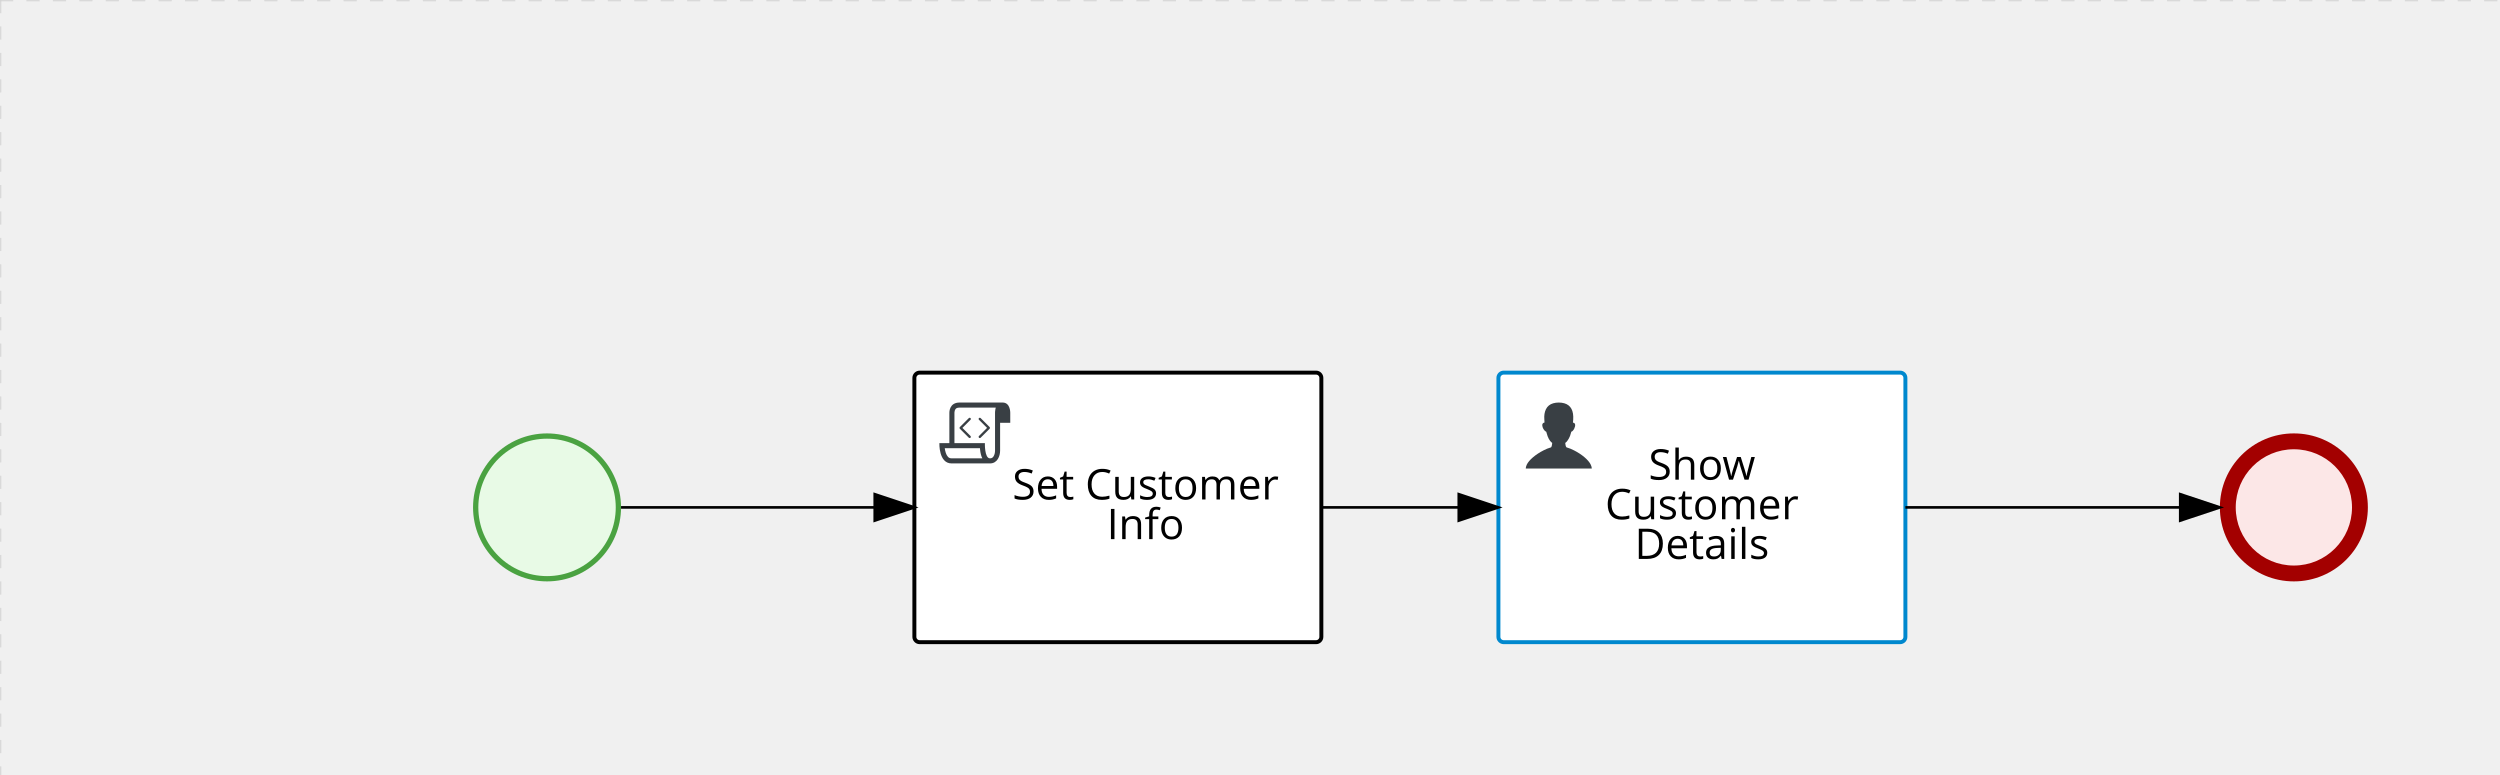
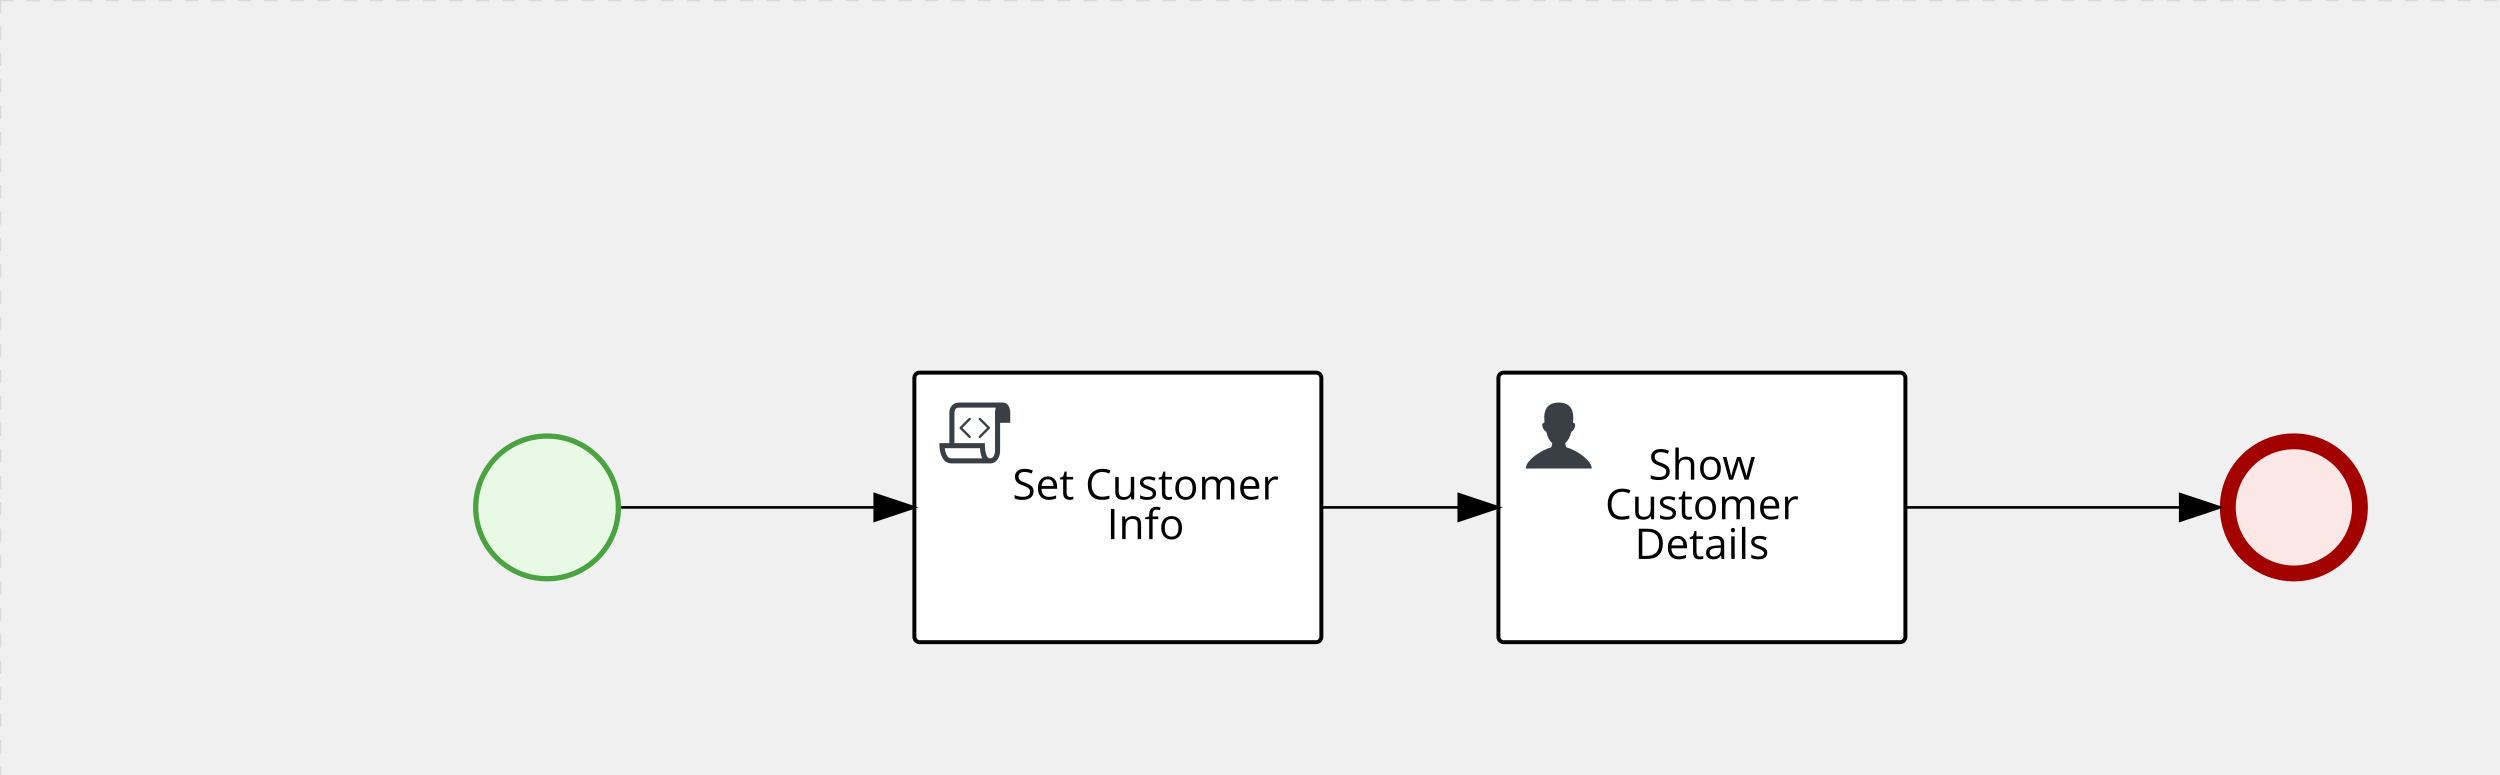
<svg xmlns="http://www.w3.org/2000/svg" version="1.1" width="946" height="293" viewBox="0 0 946 293">
  <defs />
  <g transform="matrix(1,0,0,1,0,0)">
    <g>
      <g>
        <g>
          <path fill="none" stroke="#d3d3d3" paint-order="fill stroke markers" d=" M 0 0 L 1200 0" stroke-miterlimit="10" stroke-opacity="0.8" stroke-dasharray="5" />
        </g>
        <g>
          <path fill="none" stroke="#d3d3d3" paint-order="fill stroke markers" d=" M 0 0 L 0 800" stroke-miterlimit="10" stroke-opacity="0.8" stroke-dasharray="5" />
        </g>
      </g>
      <g id="_5D57A19D-4B7C-40DC-8BDF-E86E3B12A96E" bpmn2nodeid="_5D57A19D-4B7C-40DC-8BDF-E86E3B12A96E" transform="matrix(1,0,0,1,567,141)">
        <g>
          <path fill="none" stroke="none" />
        </g>
        <g transform="matrix(1,0,0,1,0,0)">
          <path fill="#ffffff" stroke="none" id="_5D57A19D-4B7C-40DC-8BDF-E86E3B12A96E?shapeType=BACKGROUND" paint-order="stroke fill markers" d=" M 2 0 L 152 0 L 152 0 A 2 2 0 0 1 154 2 L 154 100 L 154 100 A 2 2 0 0 1 152 102 L 2 102 L 2 102 A 2 2 0 0 1 0 100 L 0 2 L 0 2 A 2 2 0 0 1 2 0 Z" />
        </g>
        <g transform="matrix(1,0,0,1,0,0)">
-           <path fill="none" stroke="rgb(0,136,206)" id="_5D57A19D-4B7C-40DC-8BDF-E86E3B12A96E?shapeType=BORDER&amp;renderType=STROKE" paint-order="fill stroke markers" d=" M 2 0 L 152 0 L 152 0 A 2 2 0 0 1 154 2 L 154 100 L 154 100 A 2 2 0 0 1 152 102 L 2 102 L 2 102 A 2 2 0 0 1 0 100 L 0 2 L 0 2 A 2 2 0 0 1 2 0 Z" stroke-miterlimit="10" stroke-width="1.5" stroke-dasharray="" />
+           <path fill="none" stroke="#000000" id="_5D57A19D-4B7C-40DC-8BDF-E86E3B12A96E?shapeType=BORDER&amp;renderType=STROKE" paint-order="fill stroke markers" d=" M 2 0 L 152 0 L 152 0 A 2 2 0 0 1 154 2 L 154 100 L 154 100 A 2 2 0 0 1 152 102 L 2 102 L 2 102 A 2 2 0 0 1 0 100 L 0 2 L 0 2 A 2 2 0 0 1 2 0 Z" stroke-miterlimit="10" stroke-width="1.5" stroke-dasharray="" />
        </g>
        <g>
          <g transform="matrix(0.06,0,0,0.06,9.4,9.4)">
            <g transform="matrix(1,0,0,1,0,0)">
              <path fill="#393f44" stroke="none" id="_5D57A19D-4B7C-40DC-8BDF-E86E3B12A96Eundefined" paint-order="stroke fill markers" d=" M 0 0 M 16 445.21 C 16 440.869 18.784 431.129 22.001 424.217 C 35.768 394.64 77.283 359.28 129 333.084 C 144.516 325.224 157.347 319.964 167.807 317.174 C 171.932 316.074 175.729 314.414 176.525 313.363 C 178.894 310.234 180.914 302.908 181.727 294.5 L 182.5 286.5 L 178.507 283.455 C 166.303 274.146 154.284 251.678 148.04 226.5 C 145.611 216.707 145.056 215.462 142.984 215.158 C 141.703 214.97 138.083 212.243 134.939 209.099 C 123.233 197.393 116.891 177.376 121.44 166.49 C 123.002 162.751 128.155 159.01 131.75 159.004 C 134.448 159 134.471 158.603 132.914 138.788 C 130.927 113.496 134.279 92.265 143.132 74.076 C 152.232 55.38 167.569 42.882 189.049 36.66 C 210.203 30.532 237.797 30.532 258.951 36.66 C 300.042 48.563 318.958 83.806 314.955 141 C 314.32 150.075 313.624 157.788 313.409 158.14 C 313.194 158.493 314.575 159.073 316.479 159.43 C 328.929 161.766 330.986 177.018 321.496 196.621 C 316.903 206.109 309.357 214.508 304.817 215.185 C 303.023 215.453 302.293 217.146 299.943 226.5 C 296.659 239.567 294.474 245.305 287.948 257.995 C 282.491 268.606 273.035 281.109 268.108 284.229 L 264.871 286.278 L 265.518 292.889 C 266.345 301.33 268.639 309.871 270.877 312.837 C 272.067 314.415 275.002 315.79 280.063 317.139 C 291.069 320.075 303.617 325.274 321 334.102 C 369.815 358.891 410.848 393.758 425.032 422.5 C 429.07 430.682 432 440.232 432 445.21 L 432 448 L 224 448 L 16 448 L 16 445.21 Z" />
            </g>
          </g>
        </g>
        <g transform="matrix(1,0,0,1,4.04,13.68)">
          <g transform="matrix(0.04,0,0,0.04,63.36,69.12)">
            <g transform="matrix(1,0,0,1,0,0)">
              <path fill="none" stroke="none" />
            </g>
            <g transform="matrix(1,0,0,1,0,0)">
              <path fill="none" stroke="none" />
            </g>
          </g>
        </g>
        <g transform="matrix(1,0,0,1,38.29688,28.5)">
          <text fill="#000000" stroke="none" font-family="Open Sans" font-size="12pt" font-style="normal" font-weight="normal" text-decoration="normal" x="38.703" y="12" text-anchor="middle" dominant-baseline="alphabetic">    Show     </text>
          <text fill="#000000" stroke="none" font-family="Open Sans" font-size="12pt" font-style="normal" font-weight="normal" text-decoration="normal" x="38.703" y="27" text-anchor="middle" dominant-baseline="alphabetic">Customer </text>
          <text fill="#000000" stroke="none" font-family="Open Sans" font-size="12pt" font-style="normal" font-weight="normal" text-decoration="normal" x="38.703" y="42" text-anchor="middle" dominant-baseline="alphabetic">   Details   </text>
        </g>
      </g>
      <g id="_F6B8D688-44C9-4A52-B05C-10EA52D4098D" bpmn2nodeid="_F6B8D688-44C9-4A52-B05C-10EA52D4098D" transform="matrix(1,0,0,1,840,164)">
        <g>
          <path fill="none" stroke="none" />
        </g>
        <g transform="matrix(0.125,0,0,0.125,0,0)">
          <g transform="matrix(1,0,0,1,0,0)">
            <path fill="#fce7e7" stroke="none" id="_F6B8D688-44C9-4A52-B05C-10EA52D4098D?shapeType=BACKGROUND" paint-order="stroke fill markers" d=" M 0 0 M 444 224 C 444 263.9 434.2 300.8 414.4 334.5 C 394.7 368.2 368 394.9 334.4 414.5 C 300.8 434.1 263.9 444 224 444 C 184.1 444 147.2 434.2 113.5 414.4 C 79.8 394.7 53.1 368 33.5 334.4 C 13.9 300.8 4 263.9 4 224 C 4 184.1 13.8 147.2 33.6 113.5 C 53.4 79.8 80.1 53.1 113.6 33.5 C 147.1 13.9 184.1 4 224 4 C 263.9 4 300.8 13.8 334.5 33.6 C 368.2 53.4 394.9 80.1 414.5 113.6 C 434.1 147.1 444 184.1 444 224 Z" />
          </g>
          <g>
            <g transform="matrix(1,0,0,1,0,0)">
              <g transform="matrix(1,0,0,1,0,0)">
                <path fill="#a30000" stroke="none" id="_F6B8D688-44C9-4A52-B05C-10EA52D4098D?shapeType=BORDER&amp;renderType=FILL" paint-order="stroke fill markers" d=" M 0 0 M 224 0 C 100.3 0 0 100.3 0 224 C 0 347.7 100.3 448 224 448 C 347.7 448 448 347.7 448 224 C 448 100.3 347.7 0 224 0 Z M 0 0 M 224 400 C 126.8 400 48 321.2 48 224 C 48 126.8 126.8 48 224 48 C 321.2 48 400 126.8 400 224 C 400 321.2 321.2 400 224 400 Z" />
              </g>
            </g>
          </g>
        </g>
        <g transform="matrix(1,0,0,1,28,61)" />
      </g>
      <g id="_181ADED6-8348-4757-A394-E939B0ABA9C8" bpmn2nodeid="_181ADED6-8348-4757-A394-E939B0ABA9C8" transform="matrix(1,0,0,1,179,164)">
        <g>
          <path fill="none" stroke="none" />
        </g>
        <g transform="matrix(0.125,0,0,0.125,0,0)">
          <g transform="matrix(1,0,0,1,0,0)">
            <path fill="#e8fae6" stroke="none" id="_181ADED6-8348-4757-A394-E939B0ABA9C8?shapeType=BACKGROUND" paint-order="stroke fill markers" d=" M 0 0 M 444 224 C 444 263.9 434.2 300.8 414.4 334.5 C 394.7 368.2 368 394.9 334.4 414.5 C 300.8 434.1 263.9 444 224 444 C 184.1 444 147.2 434.2 113.5 414.4 C 79.8 394.7 53.1 368 33.5 334.4 C 13.9 300.8 4 263.9 4 224 C 4 184.1 13.8 147.2 33.6 113.5 C 53.4 79.8 80.1 53.1 113.6 33.5 C 147.1 13.9 184.1 4 224 4 C 263.9 4 300.8 13.8 334.5 33.6 C 368.2 53.4 394.9 80.1 414.5 113.6 C 434.1 147.1 444 184.1 444 224 Z" />
          </g>
          <g>
            <g transform="matrix(1,0,0,1,0,0)">
              <g transform="matrix(1,0,0,1,0,0)">
                <path fill="#4aa241" stroke="none" id="_181ADED6-8348-4757-A394-E939B0ABA9C8?shapeType=BORDER&amp;renderType=FILL" paint-order="stroke fill markers" d=" M 0 0 M 224 0 C 100.3 0 0 100.3 0 224 C 0 347.7 100.3 448 224 448 C 347.7 448 448 347.7 448 224 C 448 100.3 347.7 0 224 0 Z M 0 0 M 224 432 C 109.1 432 16 338.9 16 224 C 16 109.1 109.1 16 224 16 C 338.9 16 432 109.1 432 224 C 432 338.9 338.9 432 224 432 Z" />
              </g>
            </g>
          </g>
        </g>
        <g transform="matrix(1,0,0,1,28,61)" />
      </g>
      <g id="_508FD212-8FD6-4BEC-AFC6-0856CFCB3271" bpmn2nodeid="_508FD212-8FD6-4BEC-AFC6-0856CFCB3271">
        <g>
          <path fill="none" stroke="#000000" paint-order="fill stroke markers" d=" M 721 192 L 825 192" stroke-miterlimit="10" stroke-dasharray="" />
        </g>
        <g transform="matrix(1,0,0,1,721,192)" />
        <g transform="matrix(6.123233995736766e-17,1,-1,6.123233995736766e-17,840,187)">
          <path fill="#000000" stroke="#000000" paint-order="fill stroke markers" d=" M 10 15 L 0 15 L 5 0 Z" stroke-miterlimit="10" stroke-dasharray="" />
        </g>
        <g transform="matrix(1,0,0,1,721,182)" />
      </g>
-       <g transform="matrix(1,0,0,1,567,141)" />
      <g transform="matrix(1,0,0,1,840,164)" />
      <g transform="matrix(1,0,0,1,179,164)" />
      <g id="_793FCBBF-E832-40F6-84E5-37F5270913DC" bpmn2nodeid="_793FCBBF-E832-40F6-84E5-37F5270913DC" transform="matrix(1,0,0,1,346,141)">
        <g>
          <path fill="none" stroke="none" />
        </g>
        <g transform="matrix(1,0,0,1,0,0)">
          <path fill="#ffffff" stroke="none" id="_793FCBBF-E832-40F6-84E5-37F5270913DC?shapeType=BACKGROUND" paint-order="stroke fill markers" d=" M 2 0 L 152 0 L 152 0 A 2 2 0 0 1 154 2 L 154 100 L 154 100 A 2 2 0 0 1 152 102 L 2 102 L 2 102 A 2 2 0 0 1 0 100 L 0 2 L 0 2 A 2 2 0 0 1 2 0 Z" />
        </g>
        <g transform="matrix(1,0,0,1,0,0)">
          <path fill="none" stroke="rgb(0,0,0)" id="_793FCBBF-E832-40F6-84E5-37F5270913DC?shapeType=BORDER&amp;renderType=STROKE" paint-order="fill stroke markers" d=" M 2 0 L 152 0 L 152 0 A 2 2 0 0 1 154 2 L 154 100 L 154 100 A 2 2 0 0 1 152 102 L 2 102 L 2 102 A 2 2 0 0 1 0 100 L 0 2 L 0 2 A 2 2 0 0 1 2 0 Z" stroke-miterlimit="10" stroke-width="1.5" stroke-dasharray="" />
        </g>
        <g>
          <g transform="matrix(0.06,0,0,0.06,9.4,9.4)">
            <g transform="matrix(1,0,0,1,0,0)">
              <path fill="#393f44" stroke="none" id="_793FCBBF-E832-40F6-84E5-37F5270913DCundefined" paint-order="stroke fill markers" d=" M 0 0 M 197.3 130.2 C 194.4 127.3 189.6 127.3 186.7 130.2 L 130.2 186.7 C 127.3 189.6 127.3 194.4 130.2 197.3 L 186.7 253.8 C 188.1 255.3 190.1 256 192 256 C 193.9 256 195.9 255.3 197.3 253.7 C 200.2 250.8 200.2 246 197.3 243.1 L 146.2 192 L 197.3 140.8 C 200.2 137.9 200.2 133.1 197.3 130.2 Z" />
            </g>
            <g transform="matrix(1,0,0,1,0,0)">
              <path fill="#393f44" stroke="none" id="_793FCBBF-E832-40F6-84E5-37F5270913DCundefined" paint-order="stroke fill markers" d=" M 0 0 M 261.3 130.2 C 258.4 127.3 253.6 127.3 250.7 130.2 C 247.8 133.1 247.8 137.9 250.7 140.8 L 301.8 191.9 L 250.7 243 C 247.8 245.9 247.8 250.7 250.7 253.6 C 252.1 255.3 254.1 256 256 256 C 257.9 256 259.9 255.3 261.3 253.8 L 317.8 197.3 C 320.7 194.4 320.7 189.6 317.8 186.7 L 261.3 130.2 Z" />
            </g>
            <g transform="matrix(1,0,0,1,0,0)">
              <path fill="#393f44" stroke="none" id="_793FCBBF-E832-40F6-84E5-37F5270913DCundefined" paint-order="stroke fill markers" d=" M 0 0 M 400 32 C 400 32 152.8 32 128 32 C 62 32 64 96 64 96 L 64 288 L 1 288 C 1 288 -4 416 78 416 L 320 416 C 368 416 384 368 384 336 C 384 314.2 384 224.4 384 160 L 448 160 L 448 96 C 448 96 449 32 400 32 Z M 0 0 M 78 383.9 C 68.5 383.9 61.6 381.1 55.5 374.9 C 43.4 362.4 37.5 339.6 34.9 320 L 256.9 320 C 257.1 322.7 257.3 325.4 257.6 328.2 C 260 351.6 264.7 370.1 271.9 383.9 L 78 383.9 L 78 383.9 Z M 0 0 M 352 336 C 352 345.9 349.6 360.3 342.9 371 C 337.2 380.1 330.4 384 320 384 C 285 384 288 288 288 288 L 96 288 L 96 96 L 96 95.9 L 96 95.1 C 96 90.6 97.6 78.3 104.7 71.2 C 106.5 69.4 111.9 64 128 64 L 356.5 64 C 354.4 72.8 352.8 81.8 352.2 89.9 C 352.2 90.5 352.1 91.1 352.1 91.7 C 352.1 92 352.1 92.3 352.1 92.6 C 352 94.8 352 96 352 96 L 352 160 L 352 336 Z" />
            </g>
          </g>
        </g>
        <g transform="matrix(1,0,0,1,35,36)">
          <text fill="#000000" stroke="none" font-family="Open Sans" font-size="12pt" font-style="normal" font-weight="normal" text-decoration="normal" x="52.484" y="12" text-anchor="middle" dominant-baseline="alphabetic">Set Customer </text>
          <text fill="#000000" stroke="none" font-family="Open Sans" font-size="12pt" font-style="normal" font-weight="normal" text-decoration="normal" x="52.484" y="27" text-anchor="middle" dominant-baseline="alphabetic">         Info         </text>
        </g>
      </g>
      <g id="_E61A7C22-EA09-4828-934A-FE86FEF35BEB" bpmn2nodeid="_E61A7C22-EA09-4828-934A-FE86FEF35BEB">
        <g>
          <path fill="none" stroke="#000000" paint-order="fill stroke markers" d=" M 500 192 L 552 192" stroke-miterlimit="10" stroke-dasharray="" />
        </g>
        <g transform="matrix(1,0,0,1,500,192)" />
        <g transform="matrix(6.123233995736766e-17,1,-1,6.123233995736766e-17,567,187)">
          <path fill="#000000" stroke="#000000" paint-order="fill stroke markers" d=" M 10 15 L 0 15 L 5 0 Z" stroke-miterlimit="10" stroke-dasharray="" />
        </g>
        <g transform="matrix(1,0,0,1,500,182)" />
      </g>
      <g id="_16A5A48B-4F83-47AA-868F-D10395DA0A52" bpmn2nodeid="_16A5A48B-4F83-47AA-868F-D10395DA0A52">
        <g>
          <path fill="none" stroke="#000000" paint-order="fill stroke markers" d=" M 235 192 L 331 192" stroke-miterlimit="10" stroke-dasharray="" />
        </g>
        <g transform="matrix(1,0,0,1,235,192)" />
        <g transform="matrix(6.123233995736766e-17,1,-1,6.123233995736766e-17,346,187)">
          <path fill="#000000" stroke="#000000" paint-order="fill stroke markers" d=" M 10 15 L 0 15 L 5 0 Z" stroke-miterlimit="10" stroke-dasharray="" />
        </g>
        <g transform="matrix(1,0,0,1,235,182)" />
      </g>
      <g transform="matrix(1,0,0,1,346,141)" />
+       <g transform="matrix(1,0,0,1,567,141)" />
    </g>
  </g>
</svg>
